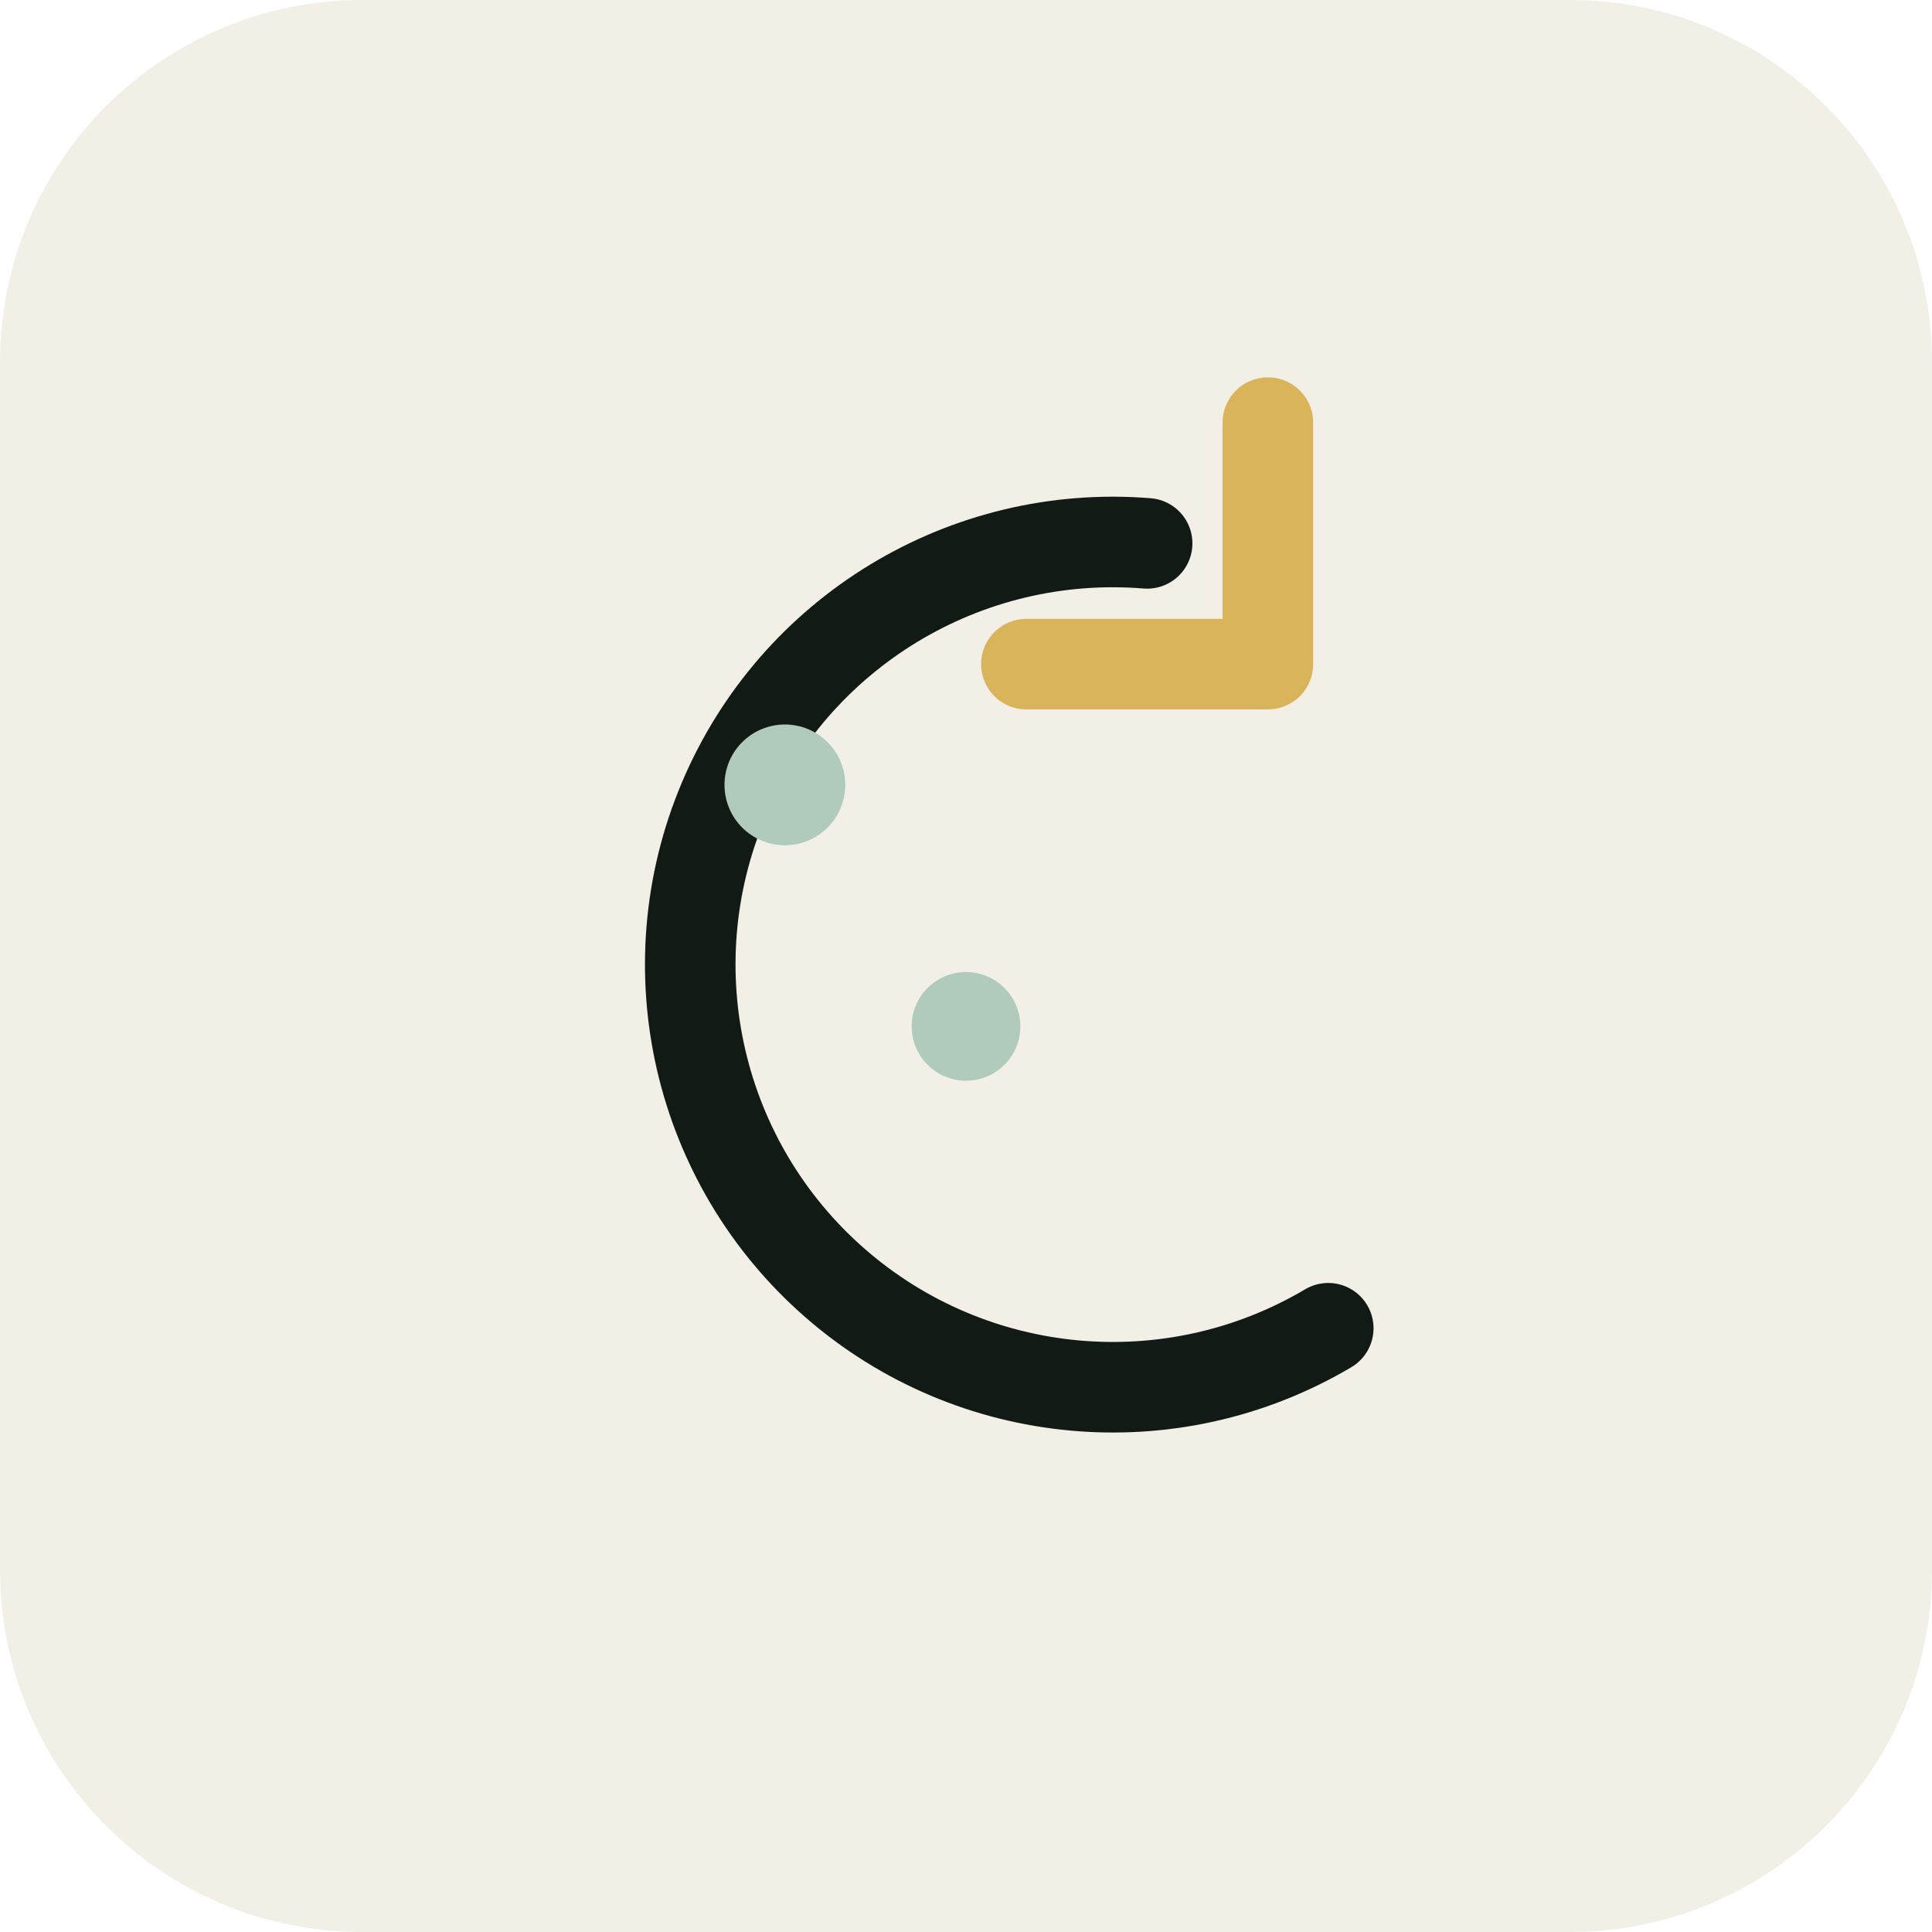
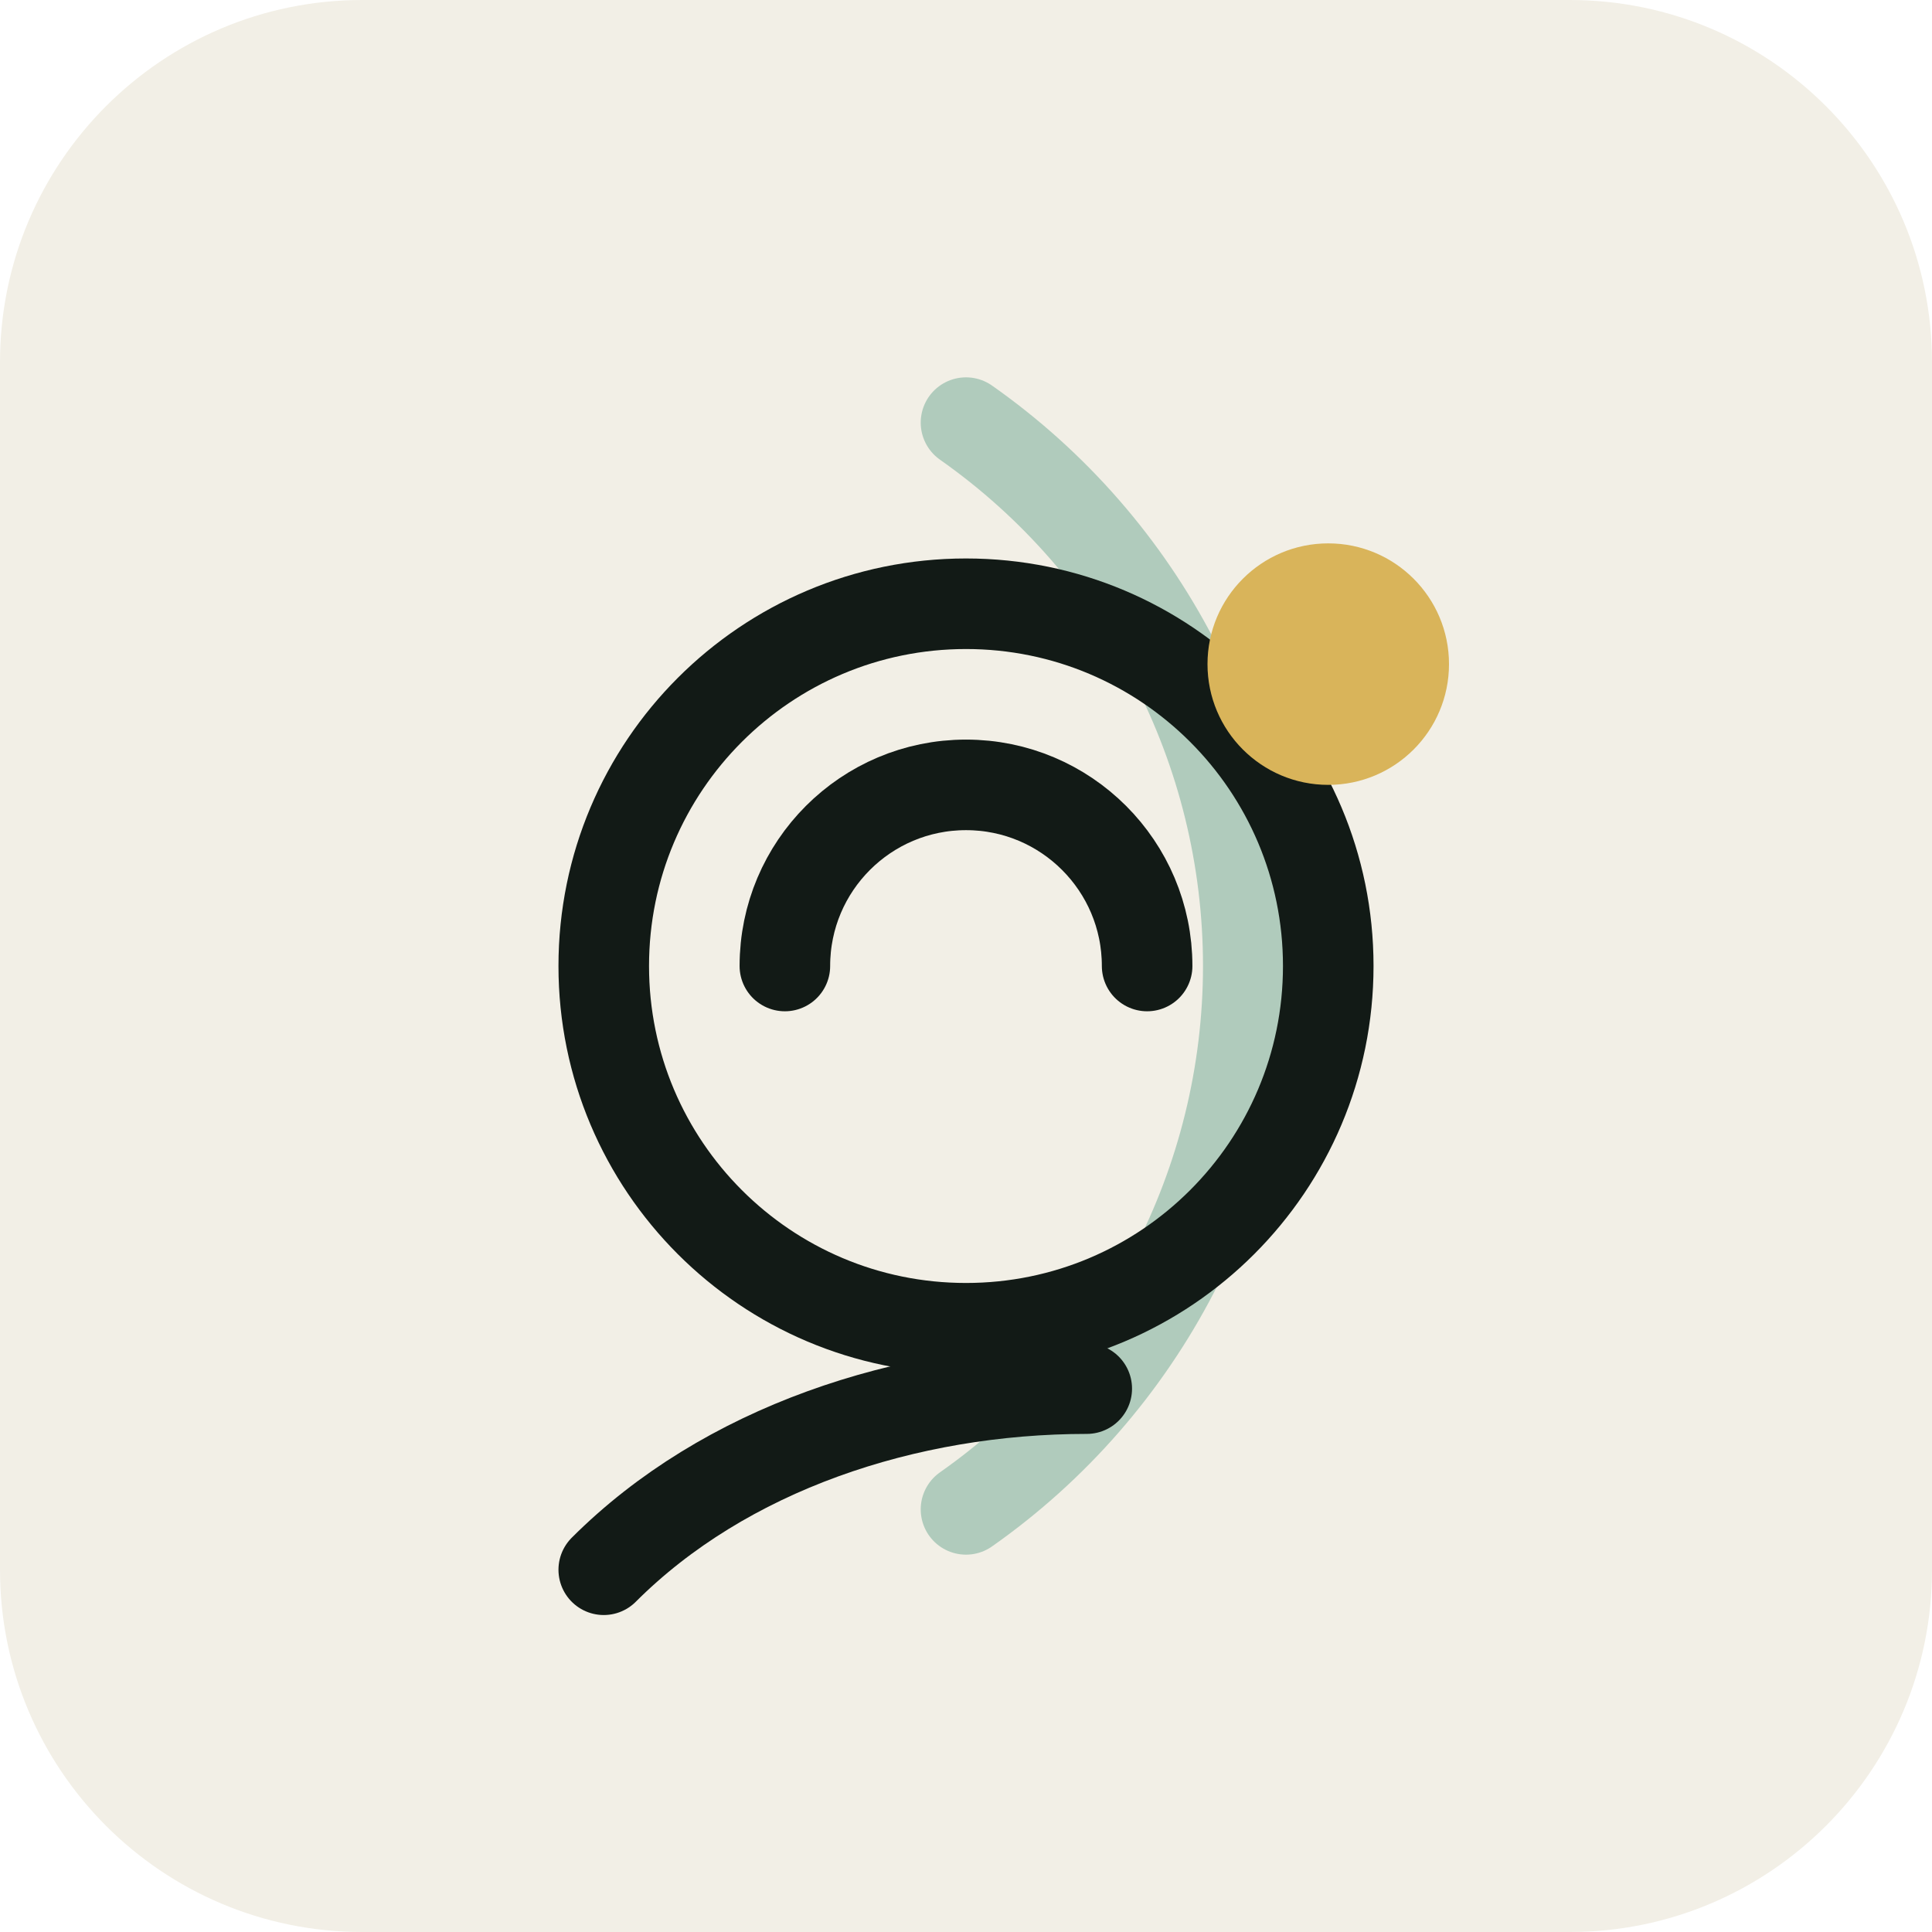
<svg xmlns="http://www.w3.org/2000/svg" viewBox="0 0 32 32" width="32" height="32" fill="none">
  <rect width="32" height="32" rx="6" fill="#F2EFE6" />
-   <path d="M19 9a7 7 0 1 0 3 13" stroke="#121A16" stroke-width="1.5" stroke-linecap="round" fill="none" />
-   <path d="M21 7v4h-4" stroke="#D9B45A" stroke-width="1.5" stroke-linecap="round" stroke-linejoin="round" fill="none" />
-   <circle cx="13" cy="13" r="1" fill="#B0CBBC" />
-   <circle cx="16" cy="17" r="0.9" fill="#B0CBBC" />
+   <path d="M16 7a11 11 0 0 1 0 18" stroke="#B0CBBC" stroke-width="1.5" stroke-linecap="round" />
+   <circle cx="16" cy="16" r="6" stroke="#121A16" stroke-width="1.5" />
+   <path d="M13 16a3 3 0 0 1 6 0" stroke="#121A16" stroke-width="1.5" stroke-linecap="round" />
+   <path d="M10 26c2-2 5-3 8-3" stroke="#121A16" stroke-width="1.5" stroke-linecap="round" />
+   <circle cx="22" cy="11" r="2" fill="#D9B45A" />
</svg>
